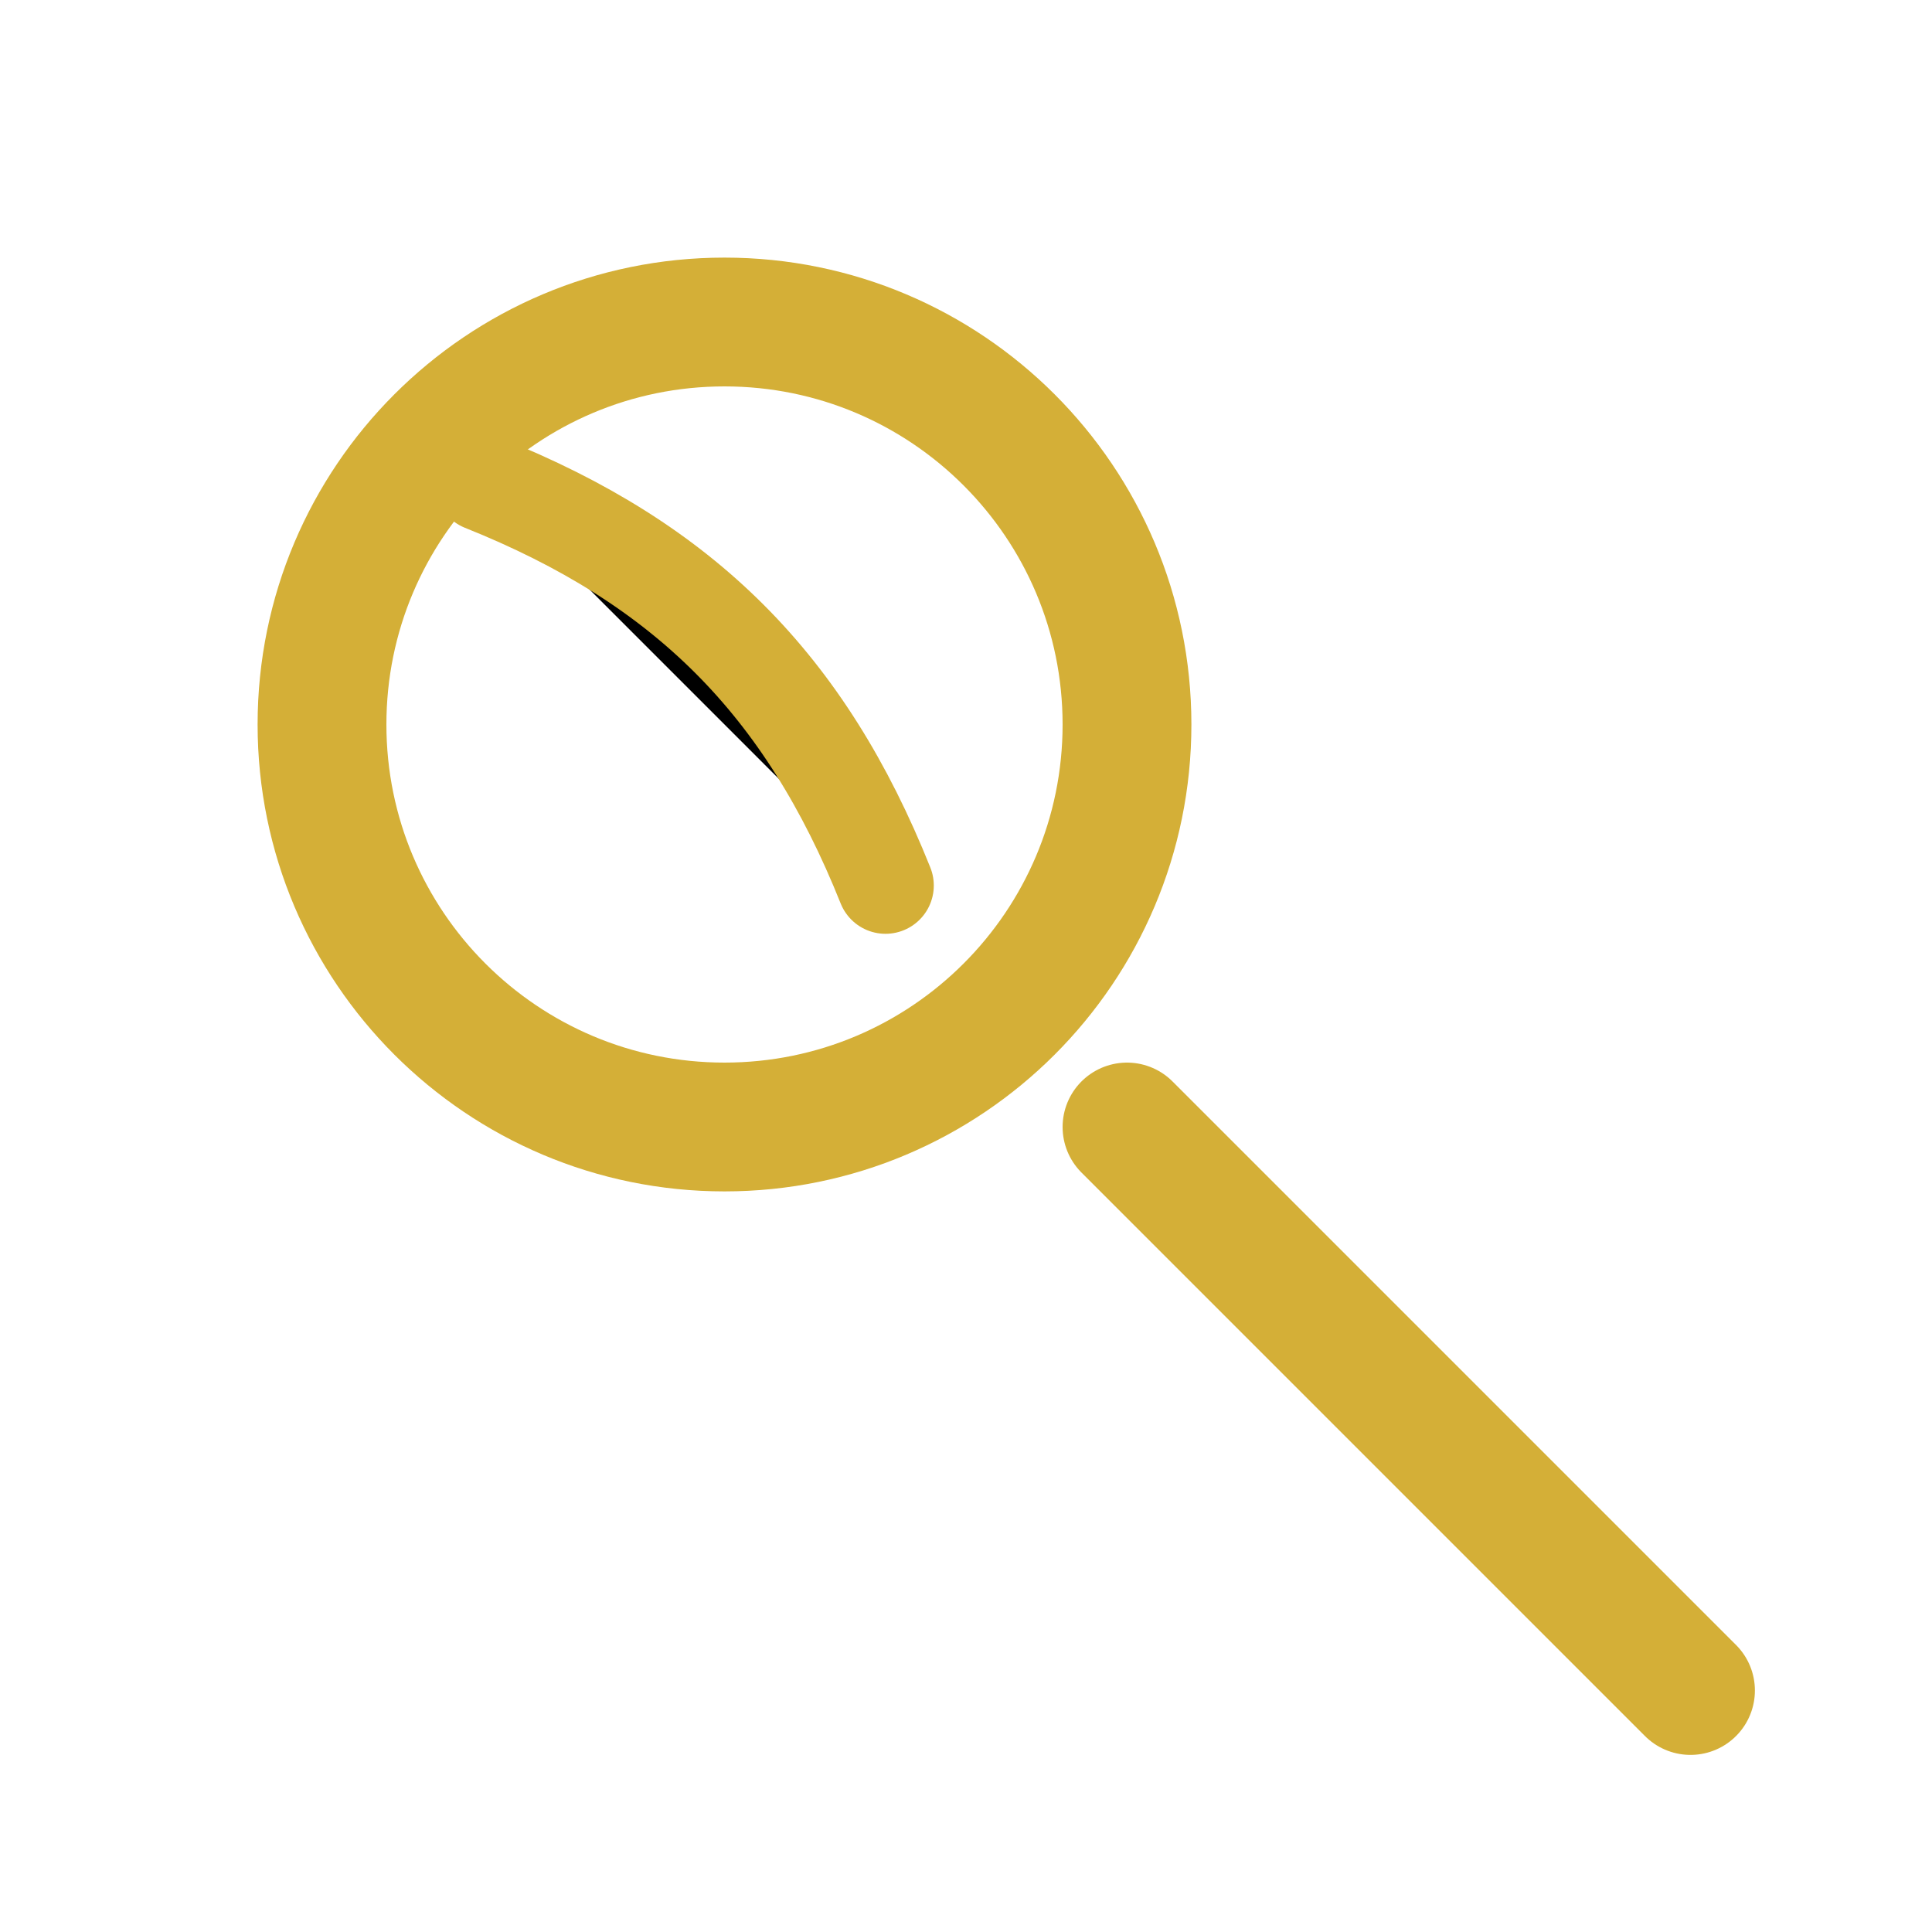
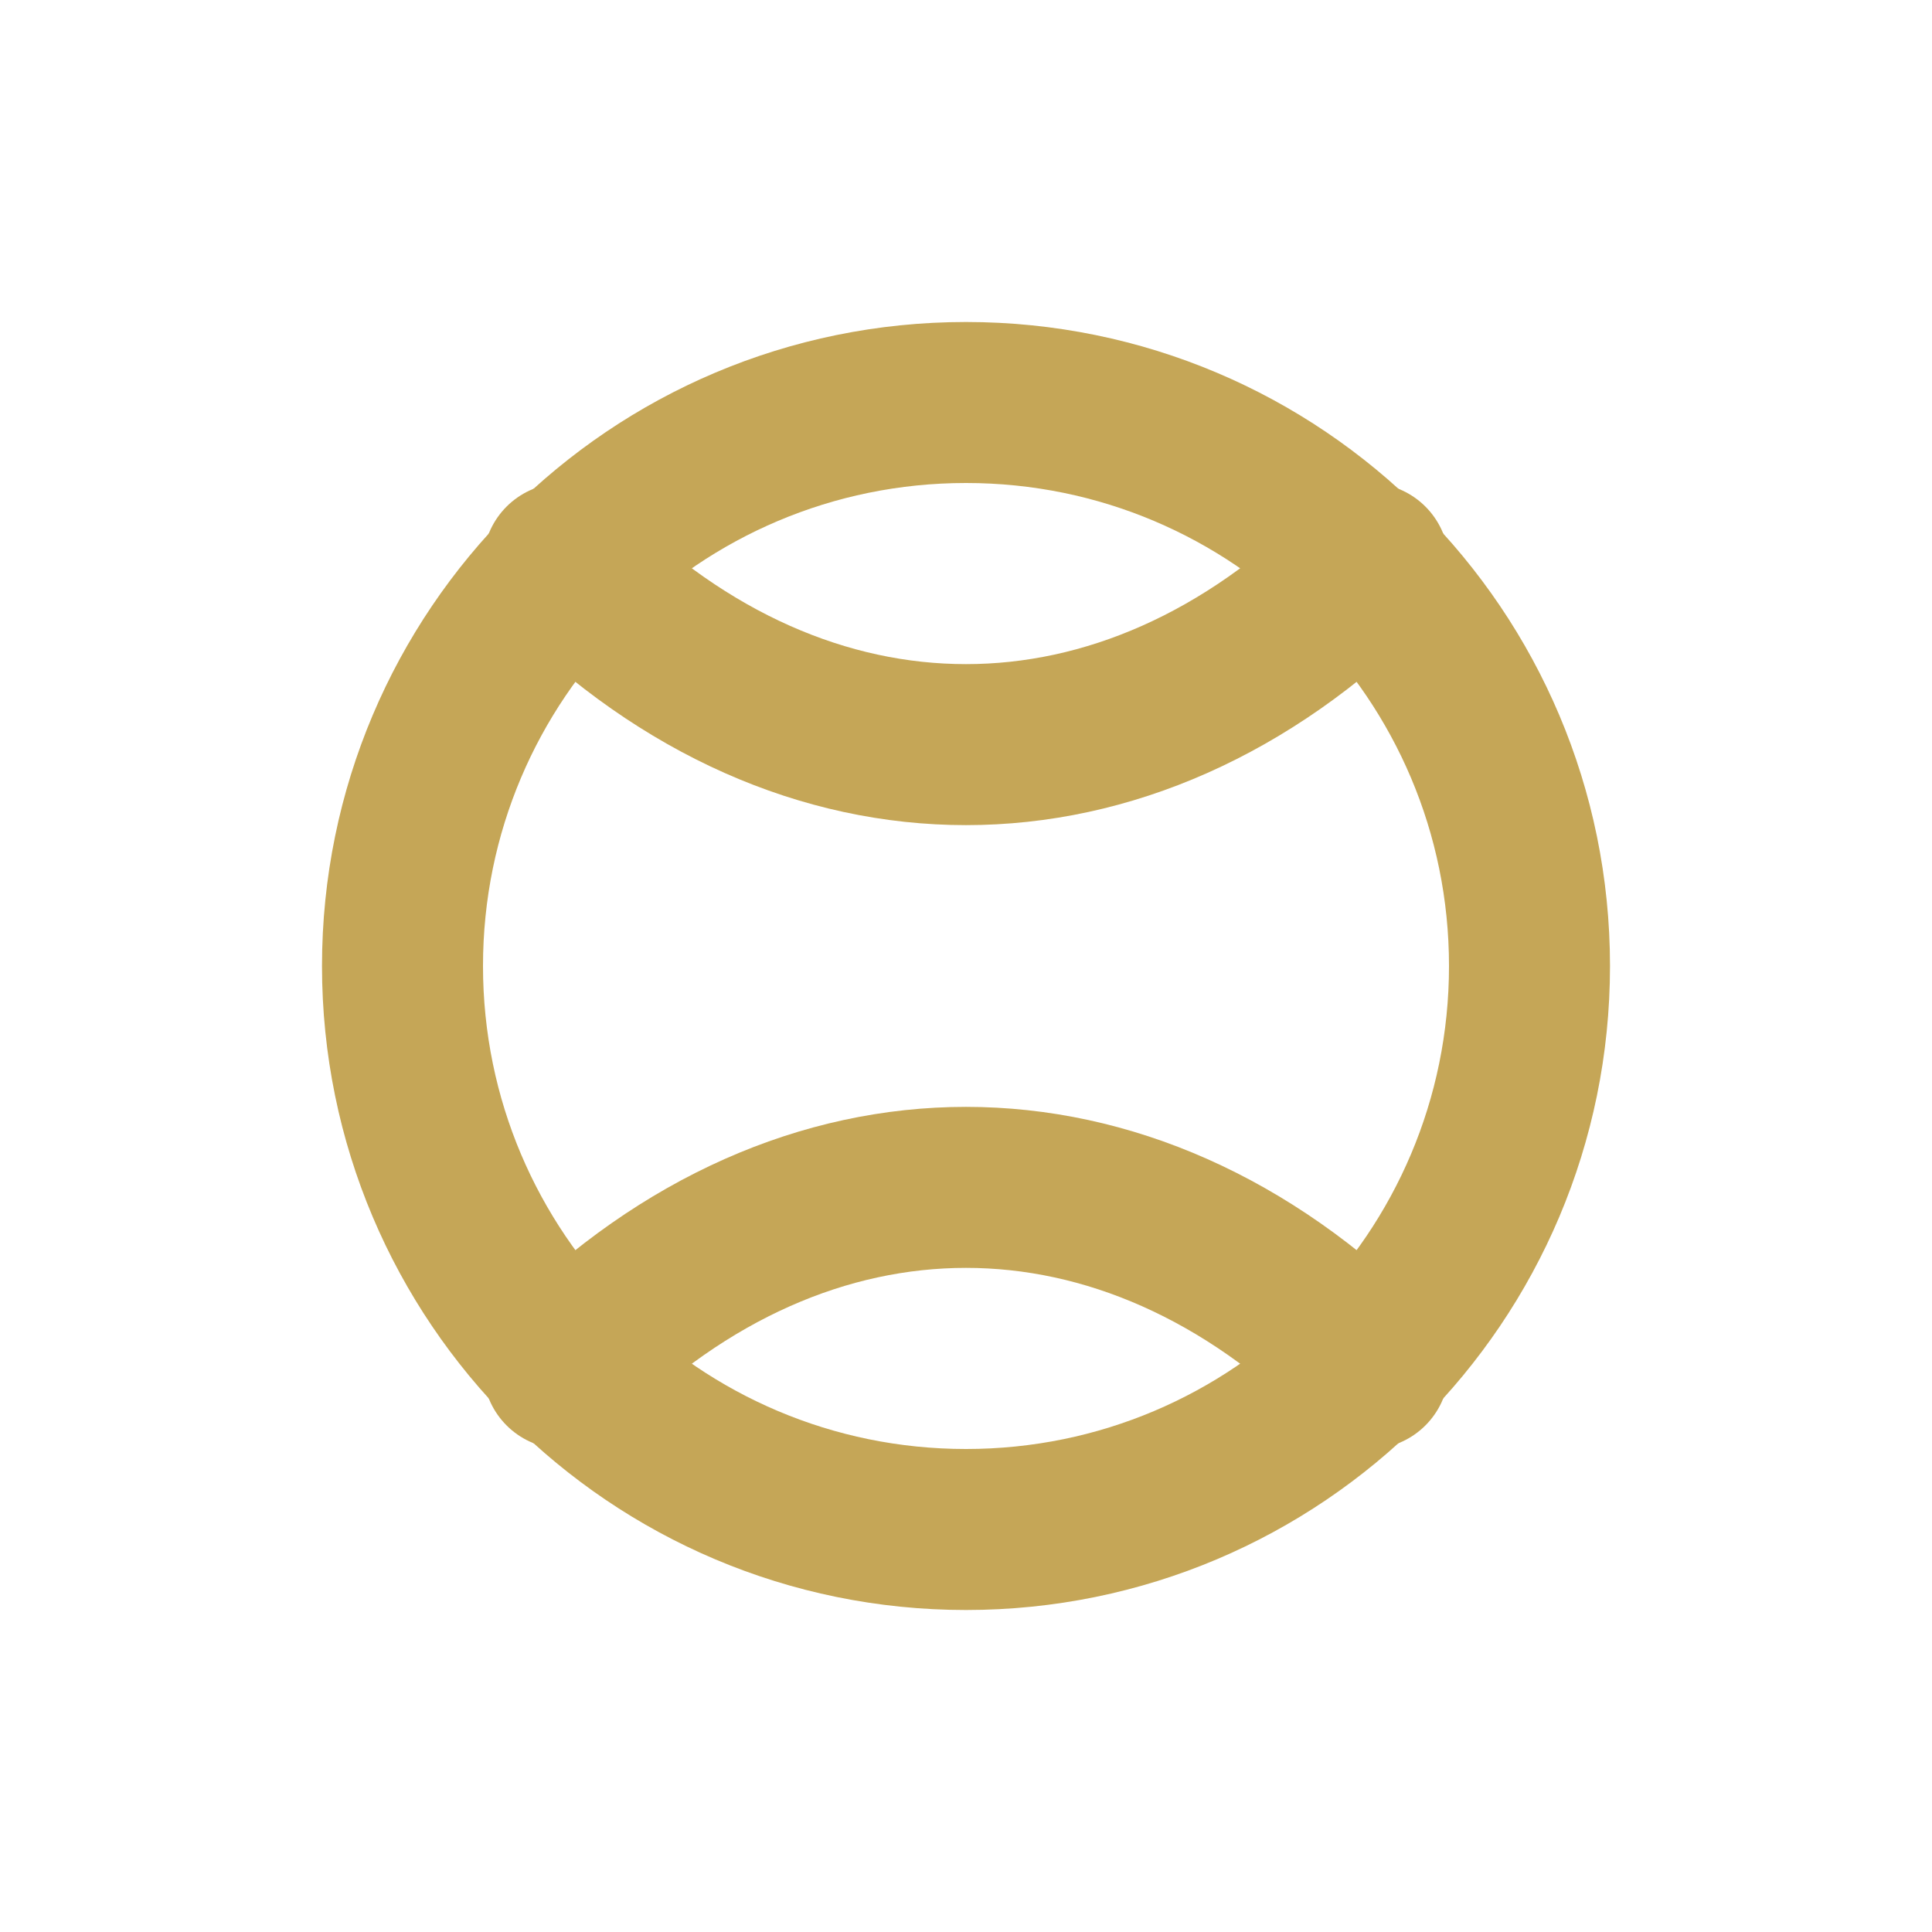
- <svg xmlns="http://www.w3.org/2000/svg" viewBox="0 0 24 24">
-   <circle cx="9" cy="9" r="5" fill="none" stroke="#d4af37" stroke-width="1.6" />
-   <path d="M14 14l7 7" stroke="#d4af37" stroke-width="1.6" stroke-linecap="round" />
-   <path d="M6 6c2.5 1 4 2.5 5 5" stroke="#d4af37" stroke-width="1.2" stroke-linecap="round" />
+ <svg xmlns="http://www.w3.org/2000/svg" viewBox="0 0 24 24" width="48" height="48" fill="none" stroke="#C5A657" stroke-width="2" stroke-linecap="round" stroke-linejoin="round">
+   <circle cx="12" cy="12" r="7" />
+   <path d="M7 7c3 3 7 3 10 0" />
+   <path d="M7 17c3-3 7-3 10 0" />
</svg>
